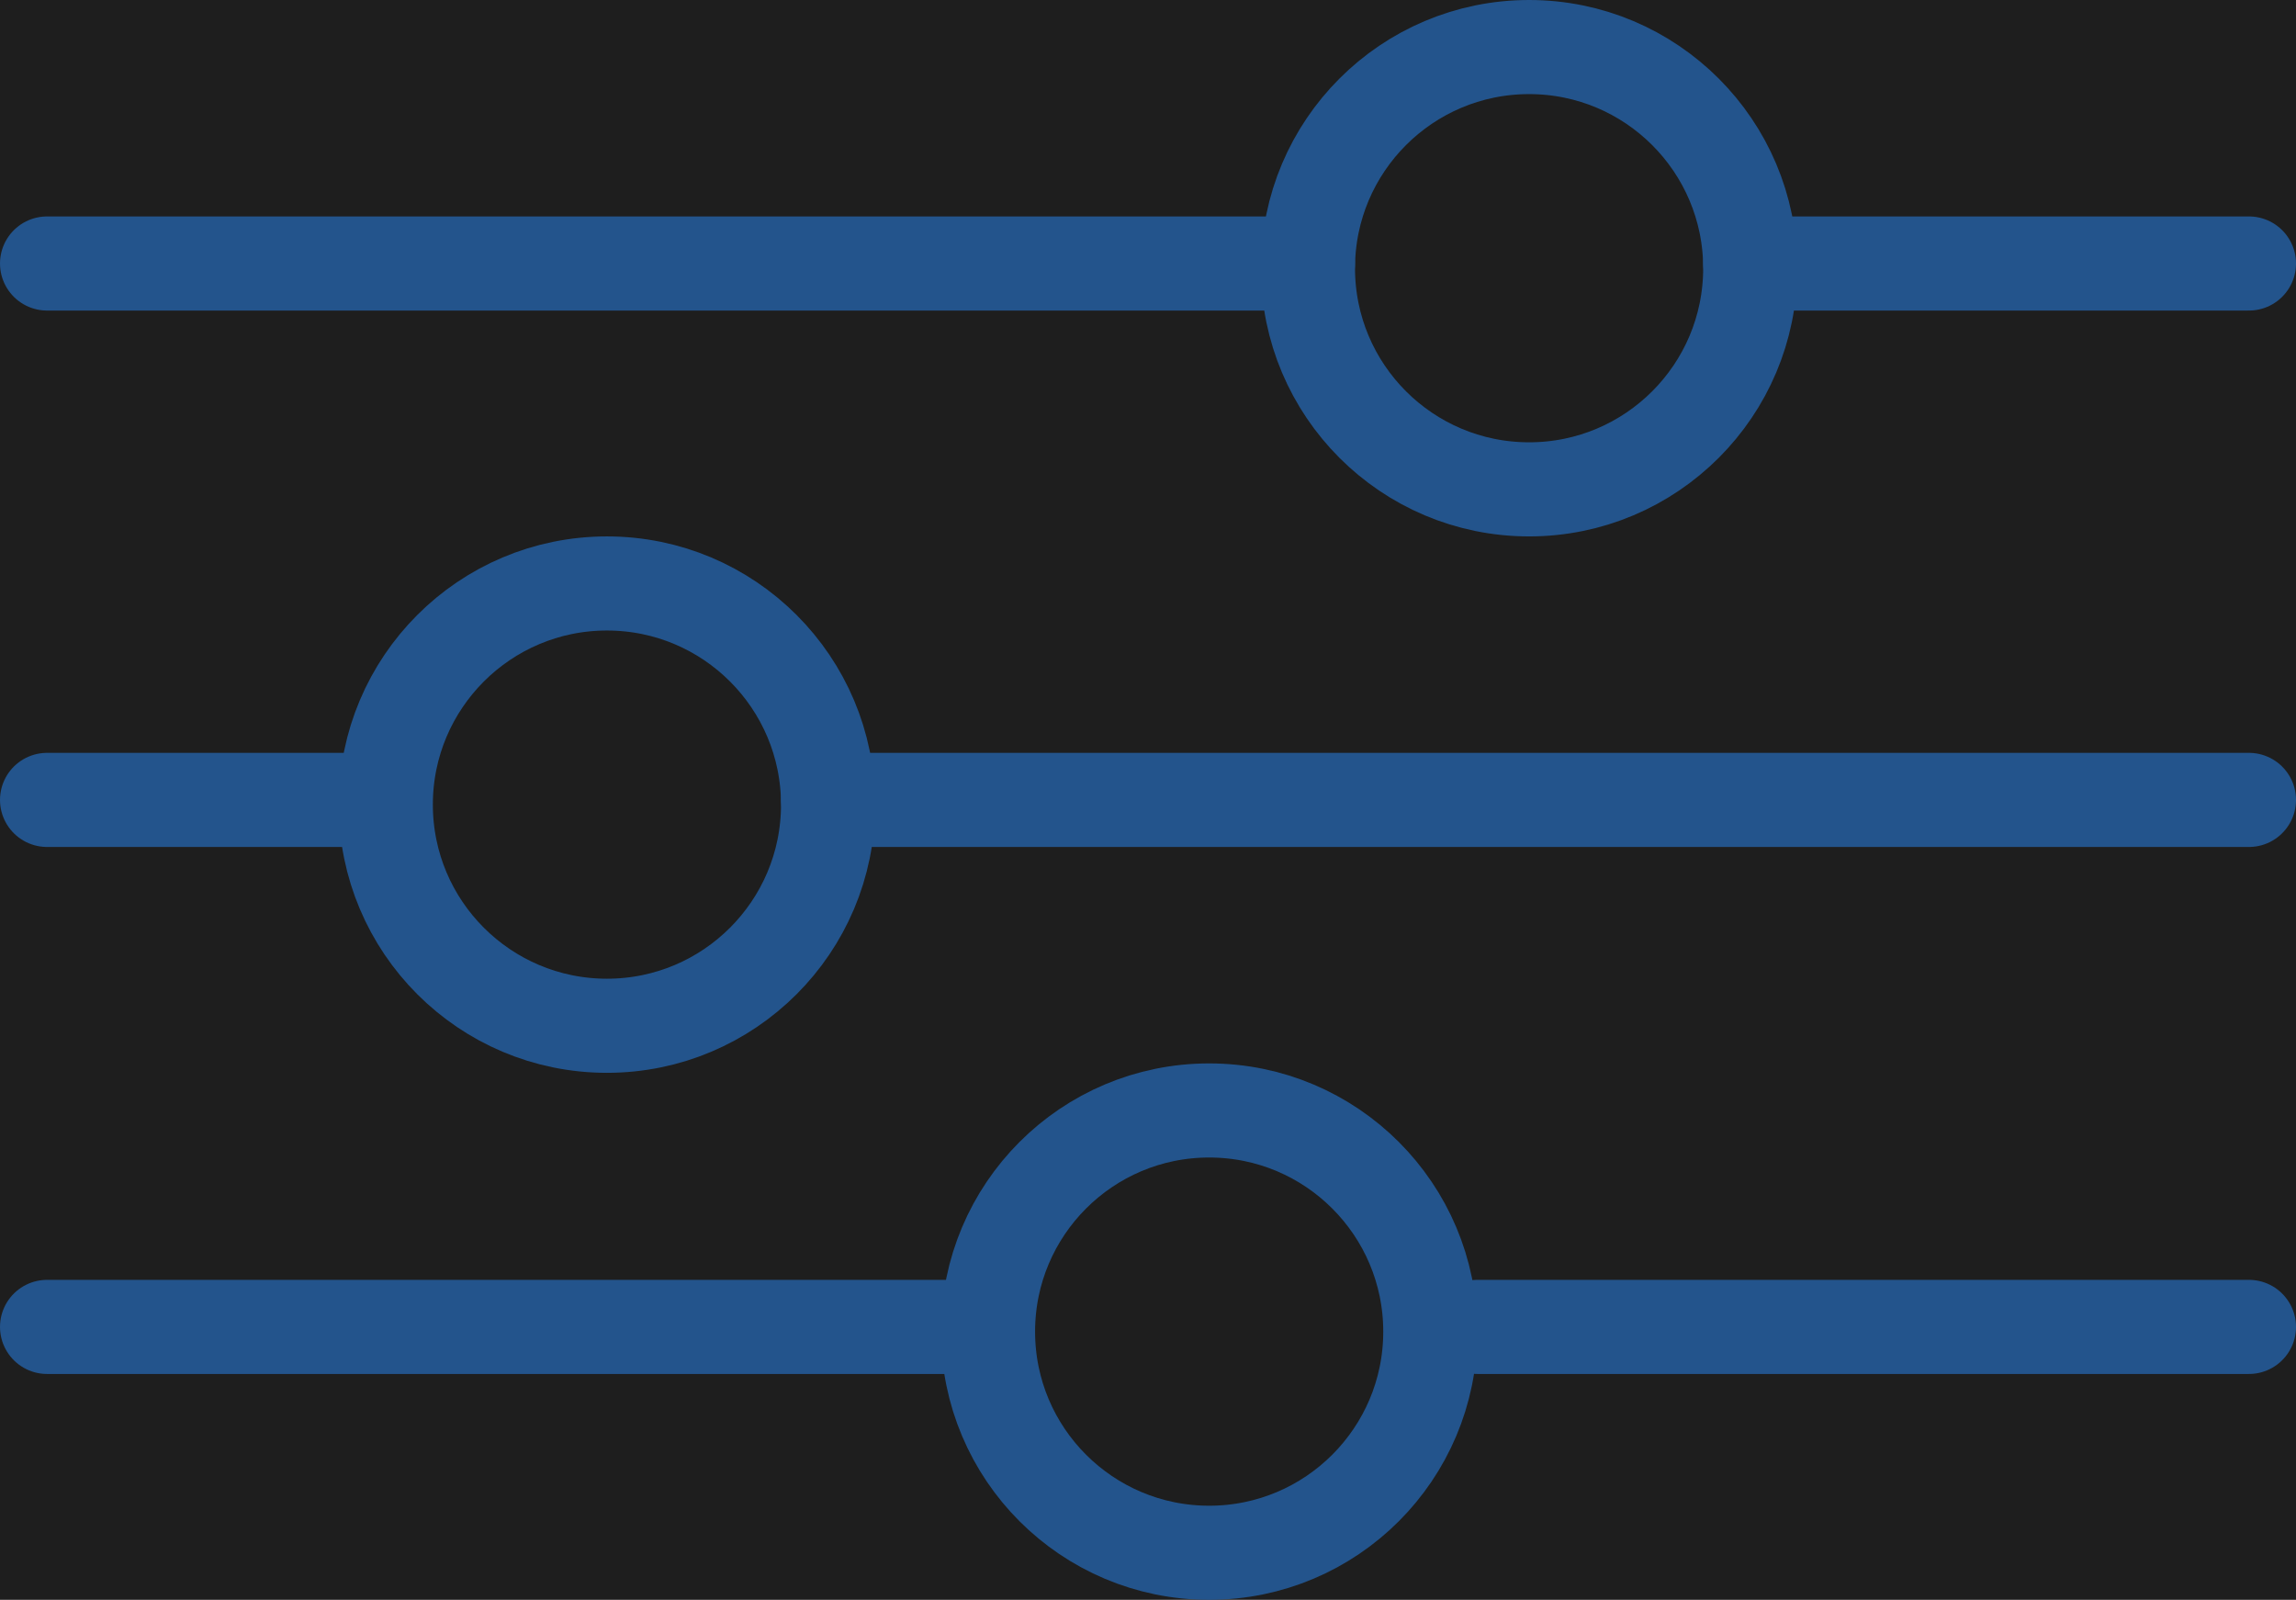
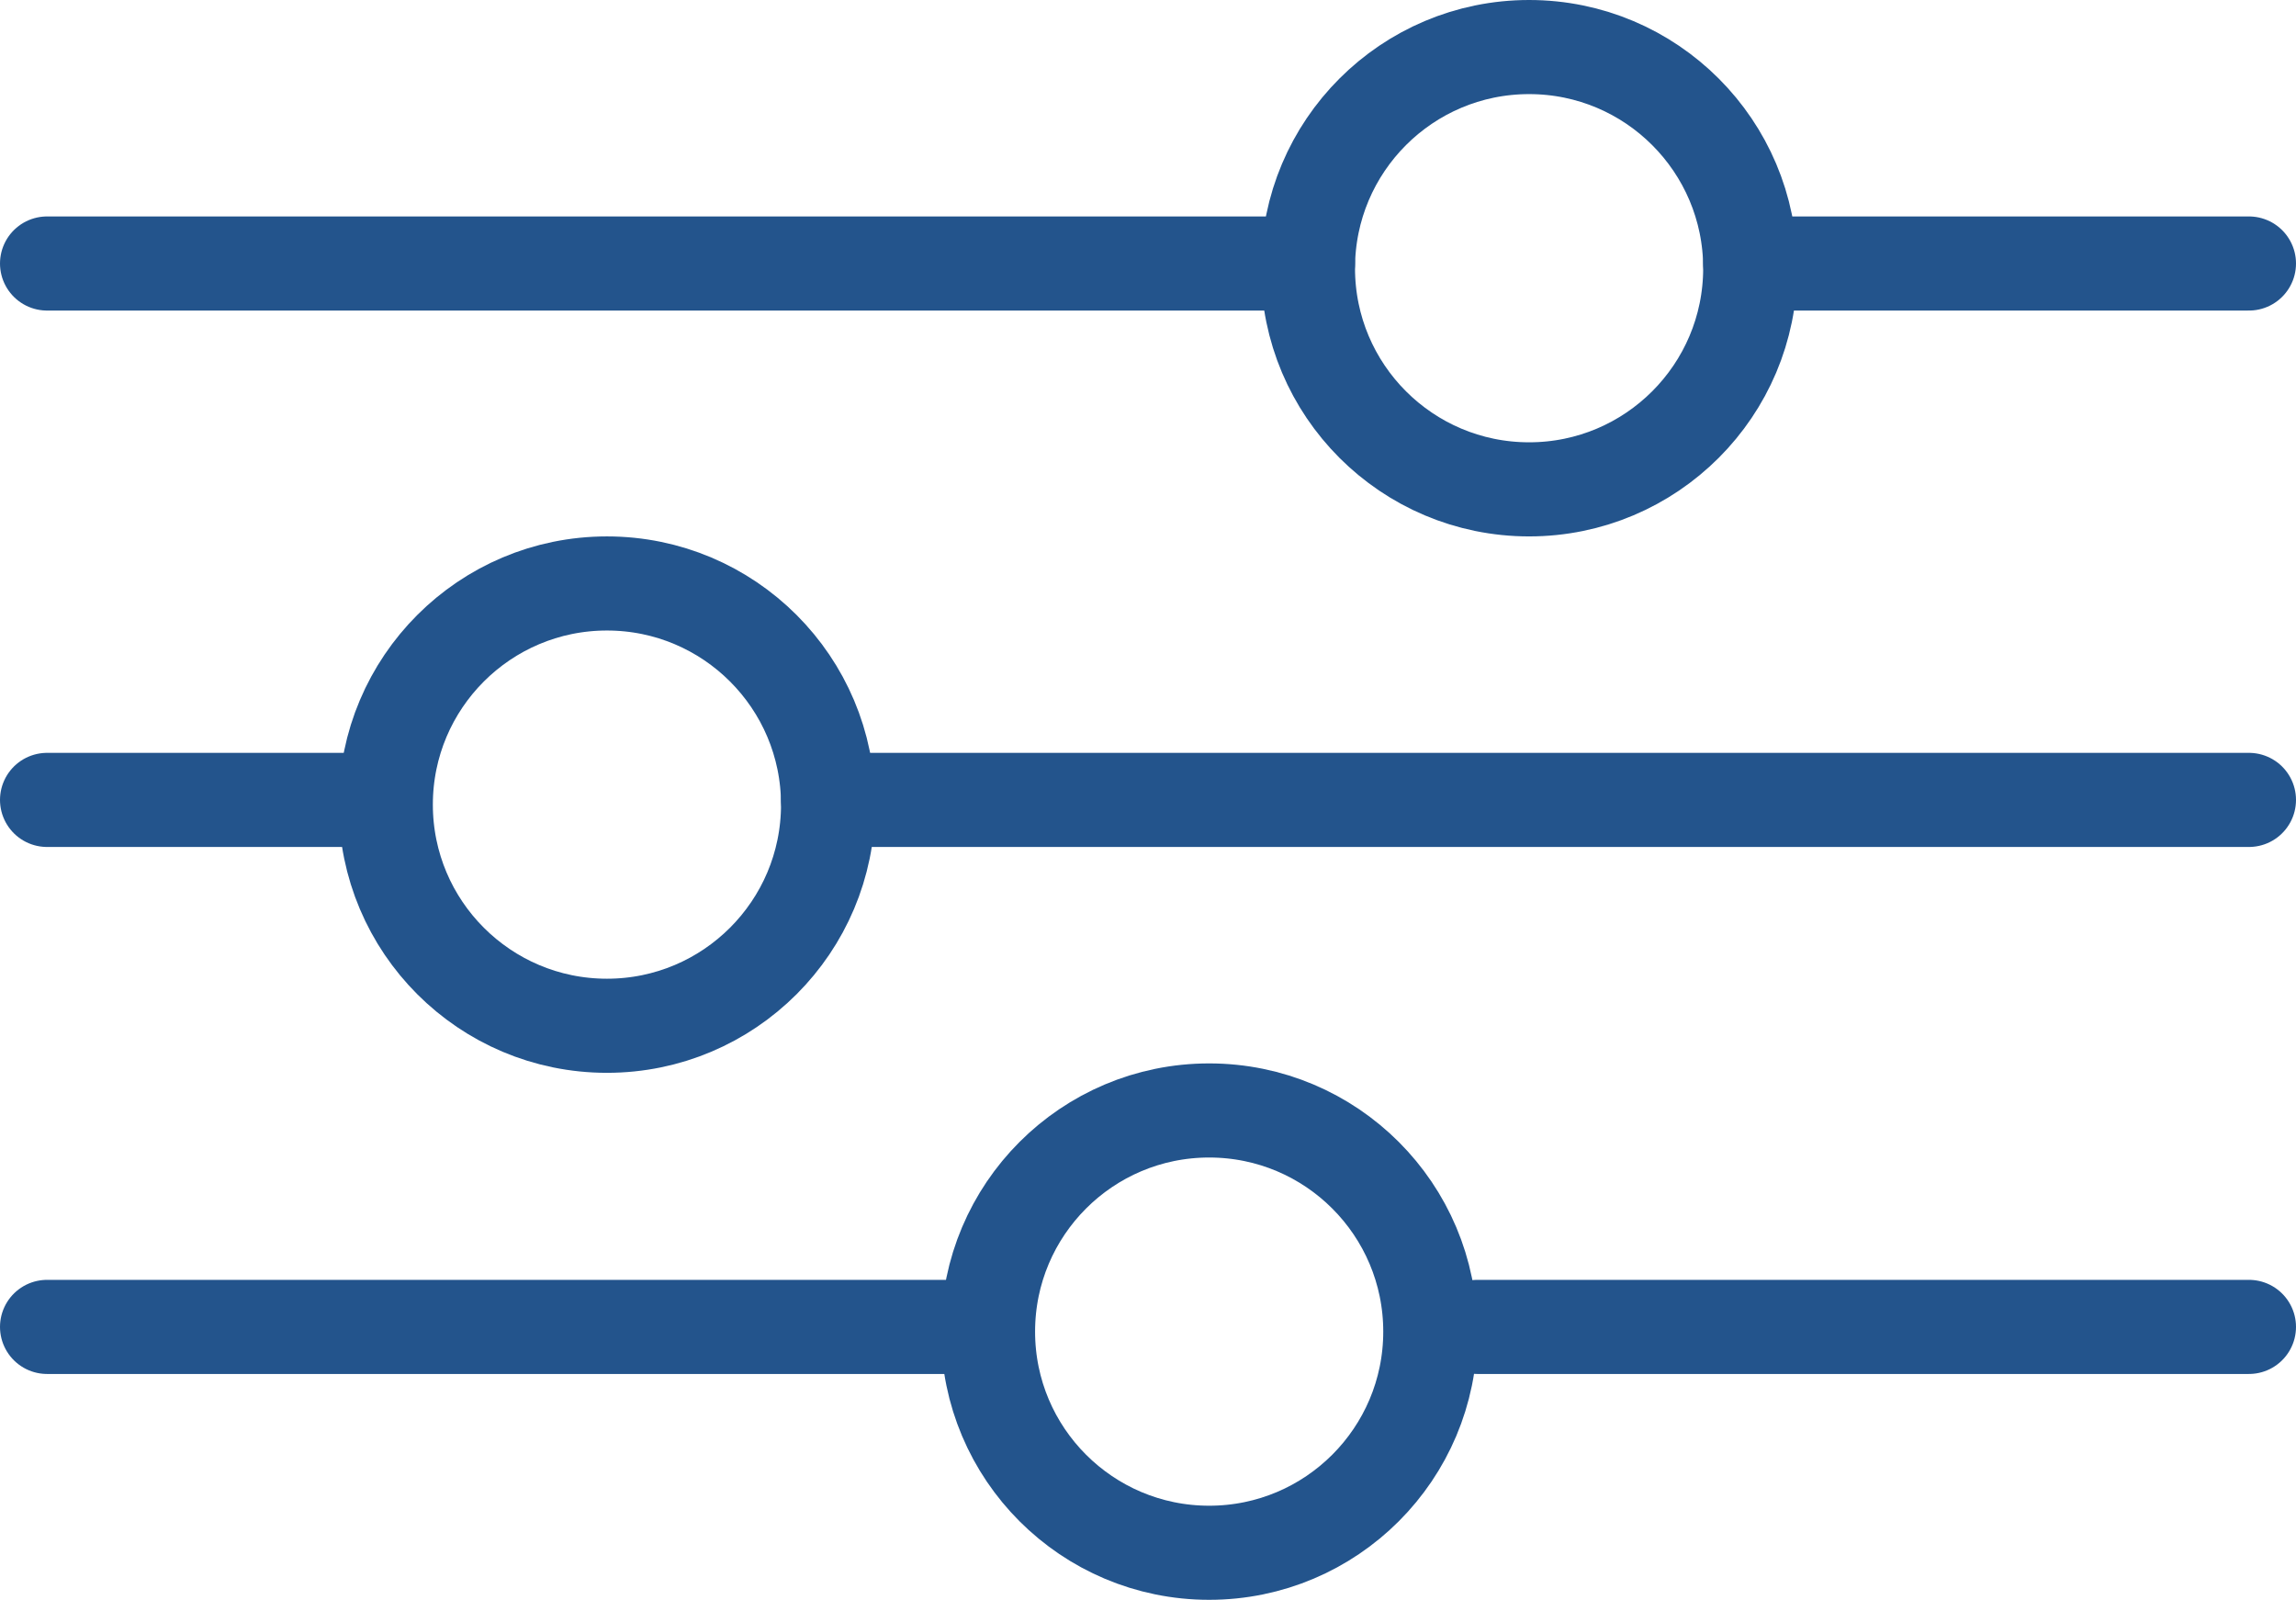
<svg xmlns="http://www.w3.org/2000/svg" width="244" height="170" viewBox="0 0 244 170" fill="none">
-   <rect width="244" height="170" fill="#1E1E1E" />
  <path d="M5 28L139 28" stroke="#23548C" stroke-width="10" stroke-linecap="round" />
  <path d="M186 28L239 28" stroke="#23548C" stroke-width="10" stroke-linecap="round" />
  <circle cx="162.5" cy="28.5" r="23.5" stroke="#23548C" stroke-width="10" />
  <path d="M5 85L39 85" stroke="#23548C" stroke-width="10" stroke-linecap="round" />
  <path d="M88 85L239 85" stroke="#23548C" stroke-width="10" stroke-linecap="round" />
  <circle cx="64.5" cy="85.5" r="23.5" stroke="#23548C" stroke-width="10" />
  <path d="M5 141H104" stroke="#23548C" stroke-width="10" stroke-linecap="round" />
  <path d="M157 141L239 141" stroke="#23548C" stroke-width="10" stroke-linecap="round" />
  <path d="M128.5 118C141.479 118 152 128.521 152 141.5C152 154.479 141.479 165 128.5 165C115.521 165 105 154.479 105 141.5C105 128.521 115.521 118 128.5 118Z" stroke="#23548C" stroke-width="10" />
</svg>
